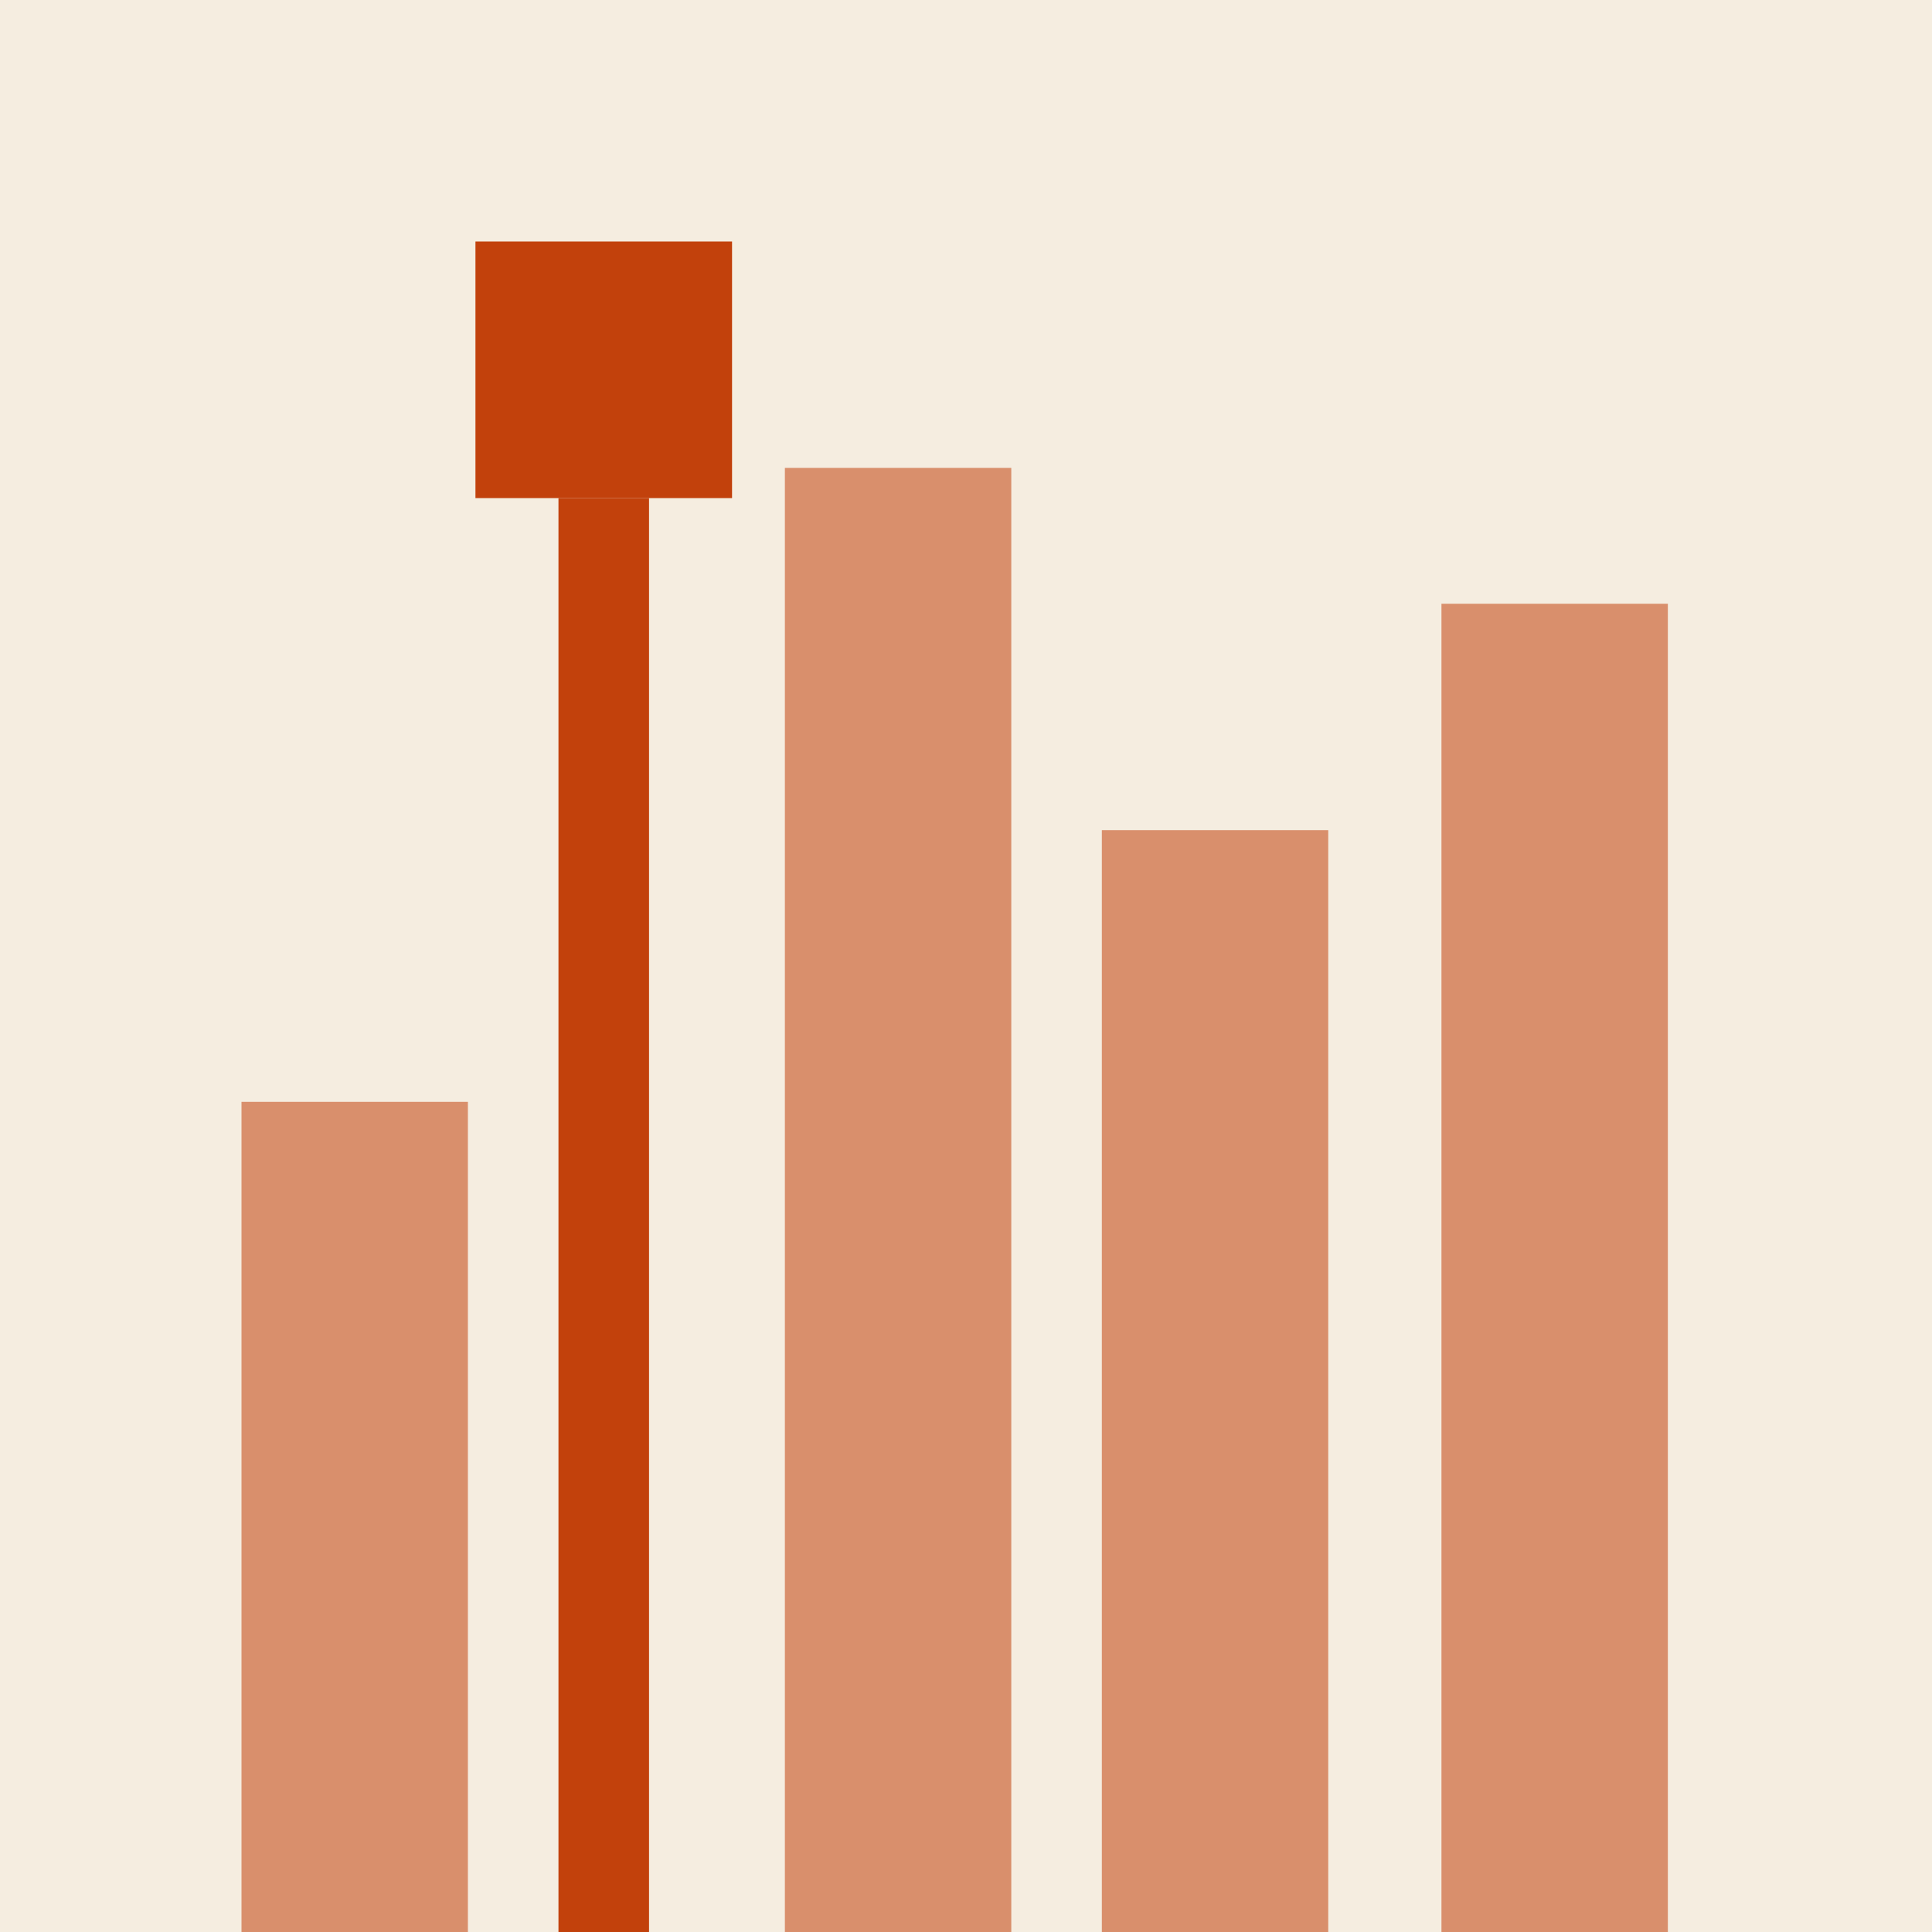
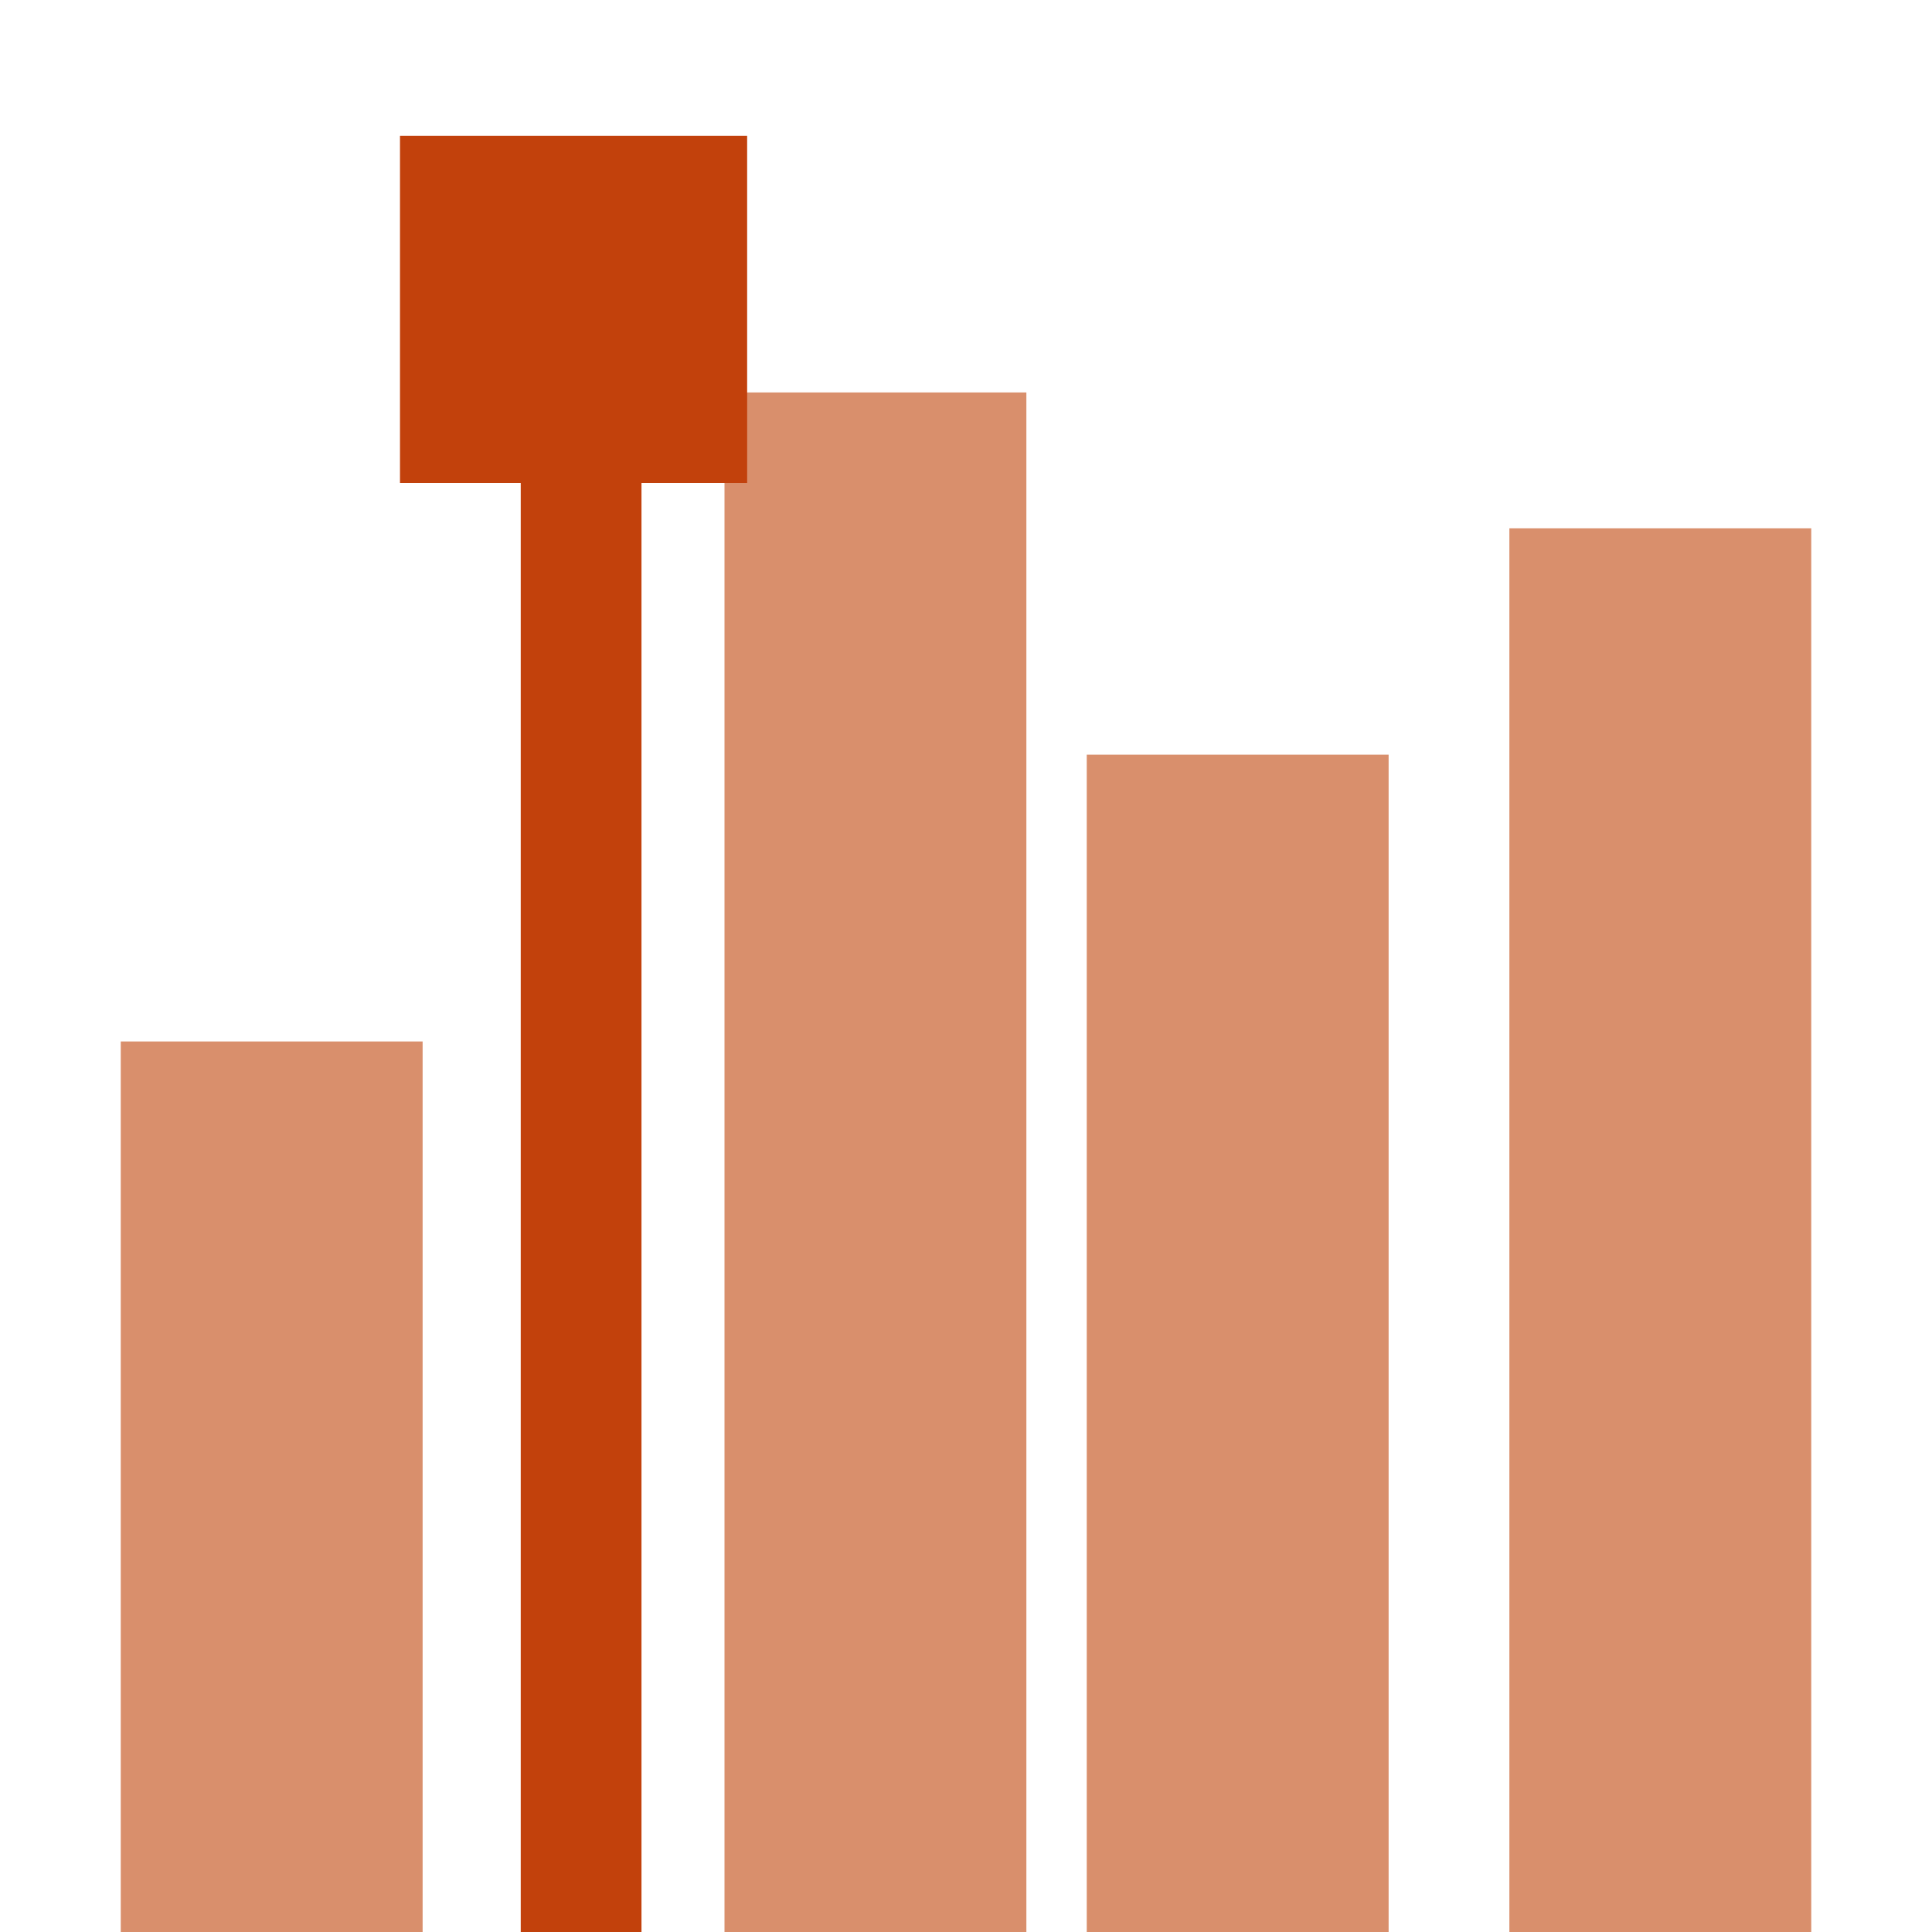
<svg xmlns="http://www.w3.org/2000/svg" viewBox="0 0 1024 1024">
-   <rect width="1024" height="1024" fill="#f5ede0" />
-   <rect x="128" y="584" width="120" height="440" fill="#d98f6c" />
-   <rect x="416" y="248" width="120" height="776" fill="#d98f6c" />
-   <rect x="584" y="440" width="120" height="584" fill="#d98f6c" />
-   <rect x="764" y="320" width="120" height="704" fill="#d98f6c" />
-   <rect x="252" y="128" width="136" height="136" fill="#c2410c" />
-   <rect x="296" y="264" width="48" height="760" fill="#c2410c" />
+   <rect x="64" y="552" width="160" height="472" fill="#d98f6c" />
+   <rect x="384" y="208" width="160" height="816" fill="#d98f6c" />
+   <rect x="576" y="400" width="160" height="624" fill="#d98f6c" />
+   <rect x="800" y="280" width="160" height="744" fill="#d98f6c" />
+   <rect x="212" y="72" width="184" height="184" fill="#c2410c" />
+   <rect x="276" y="256" width="64" height="768" fill="#c2410c" />
</svg>
